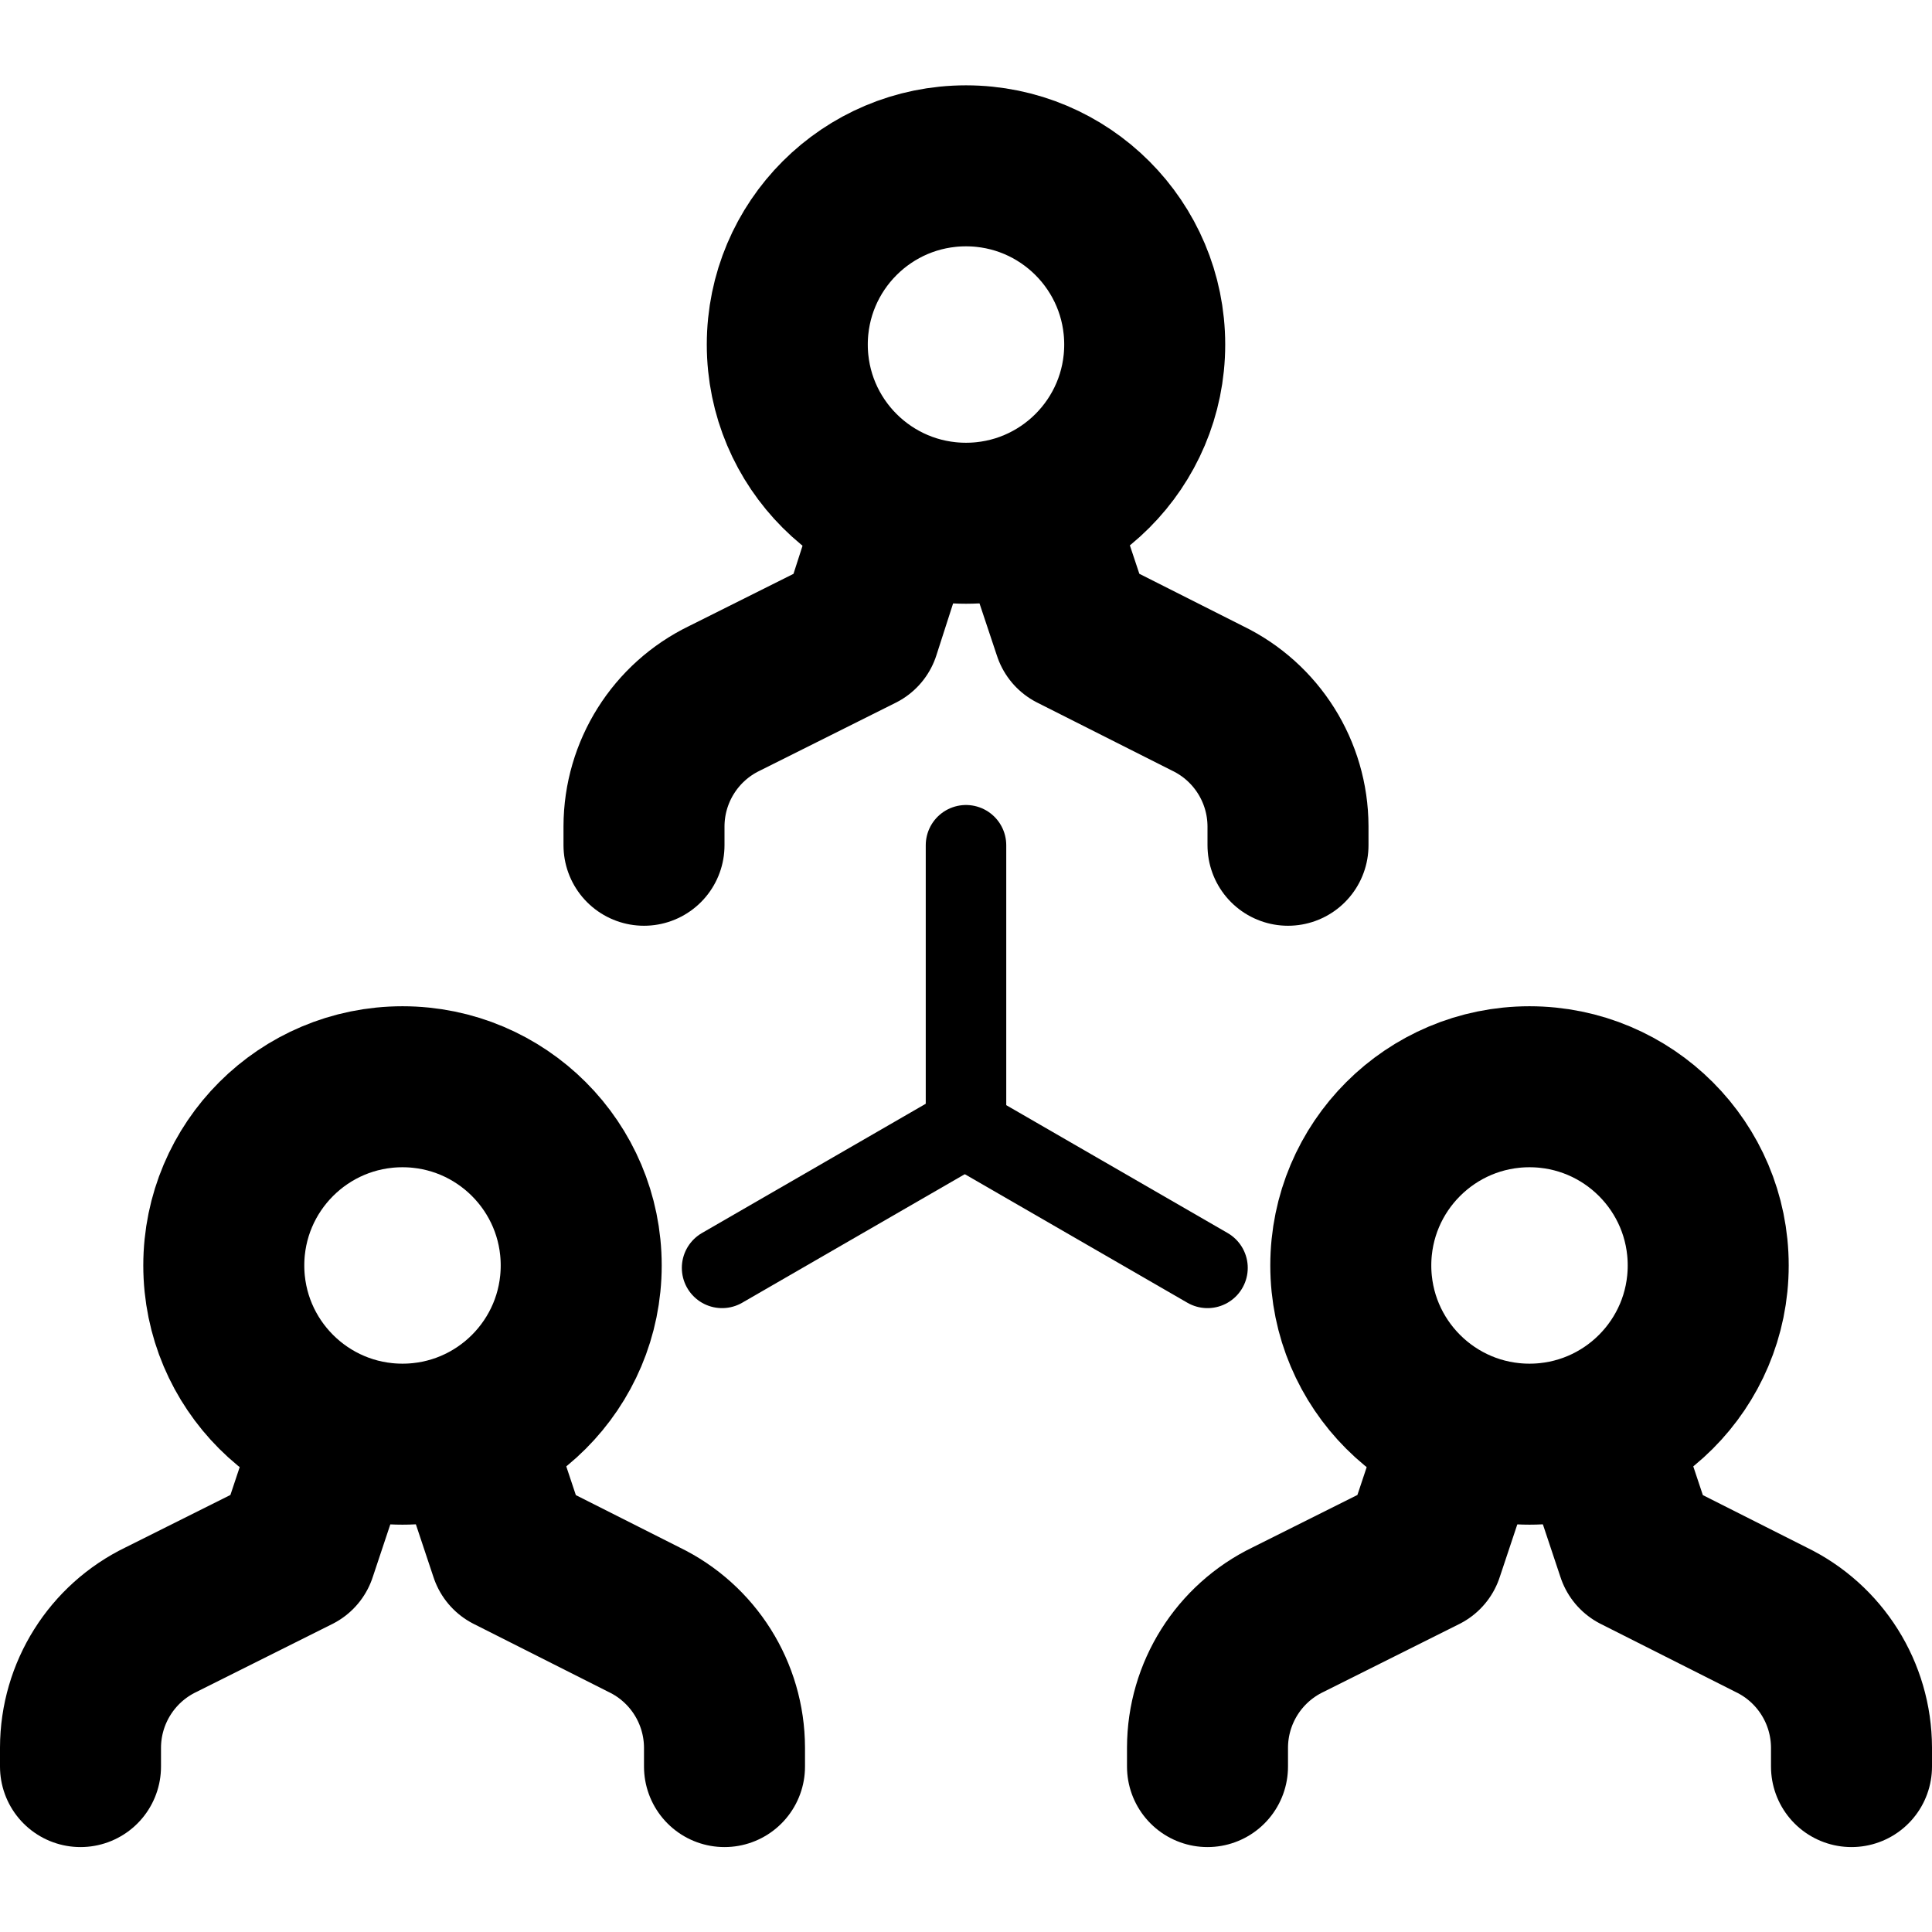
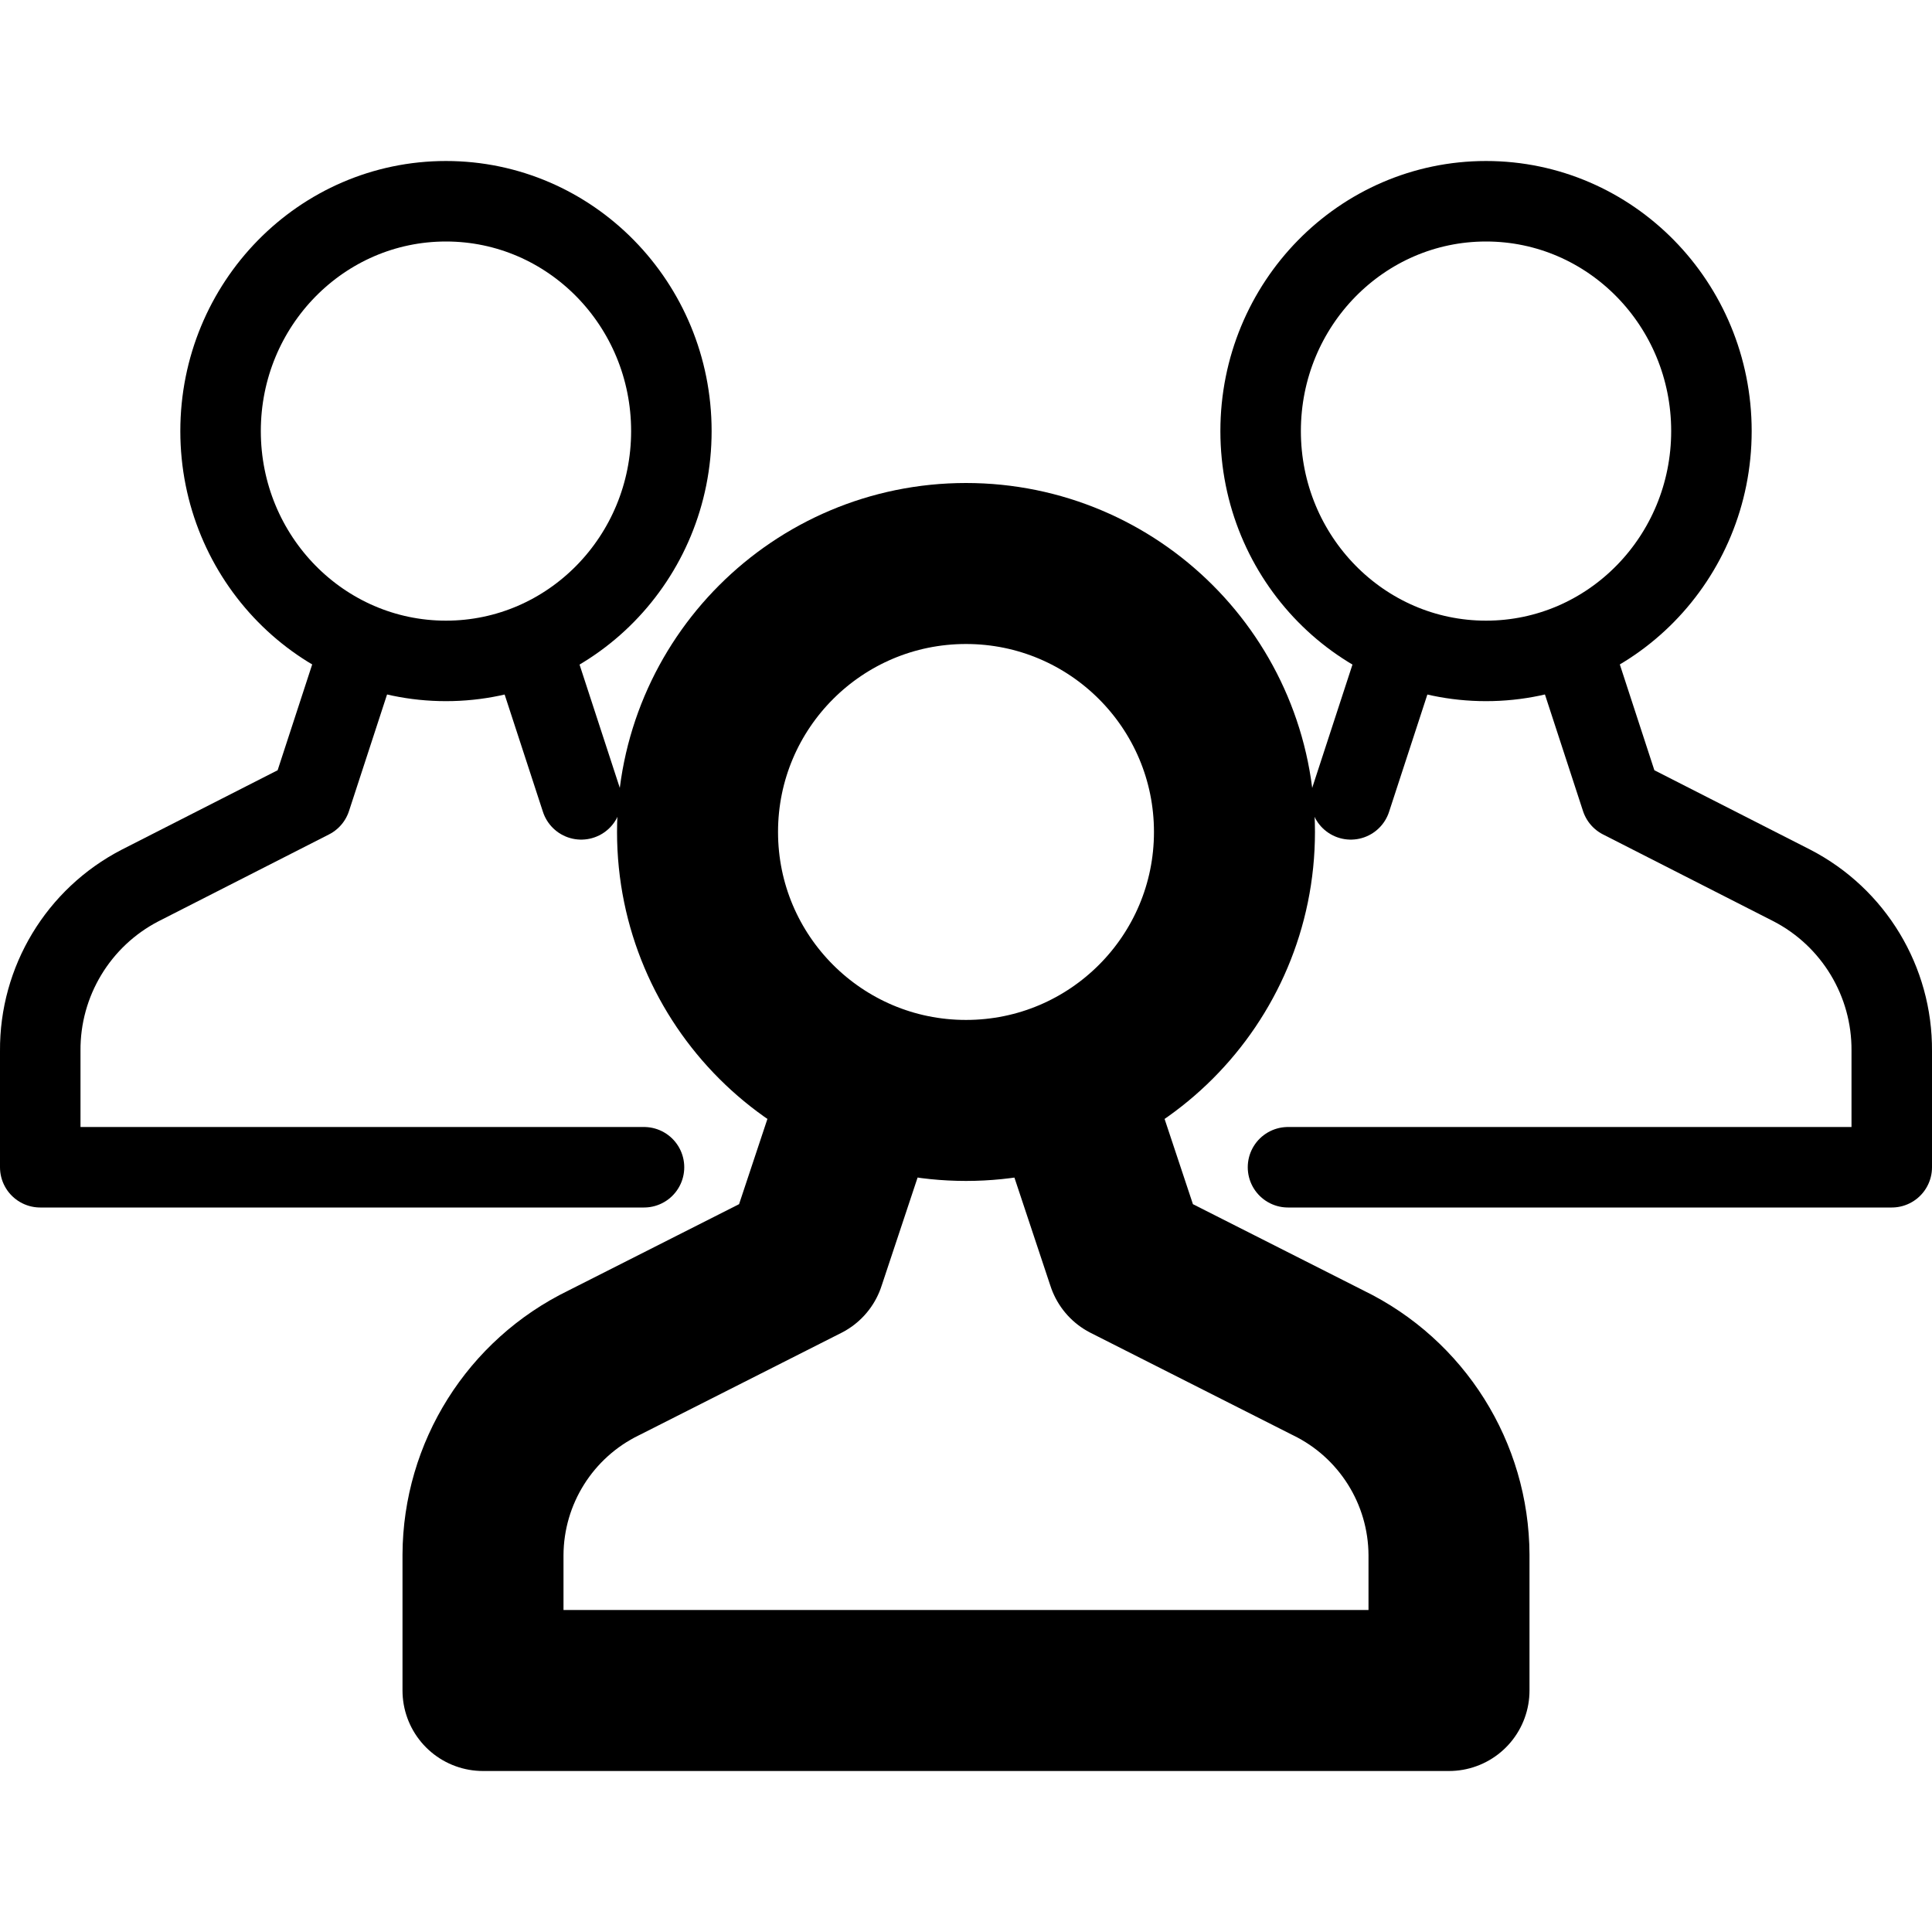
- <svg xmlns="http://www.w3.org/2000/svg" viewBox="0 0 48 48">
-   <circle cx="24" cy="8.56" r="4.44" fill="none" stroke="#000" stroke-miterlimit="10" stroke-width="4" />
-   <path d="M16,21v-.47a3.54,3.54,0,0,1,2-3.18l3.36-1.68L22.22,13" fill="none" stroke="#000" stroke-linecap="round" stroke-linejoin="round" stroke-width="4" />
-   <path d="M25.78,13l.89,2.67L30,17.35a3.54,3.54,0,0,1,2,3.18V21" fill="none" stroke="#000" stroke-linecap="round" stroke-linejoin="round" stroke-width="4" />
-   <line x1="24" y1="21" x2="24" y2="28" fill="none" stroke="#000" stroke-linecap="round" stroke-linejoin="round" stroke-width="2" />
-   <line x1="17.94" y1="31.5" x2="24" y2="28" fill="none" stroke="#000" stroke-linecap="round" stroke-linejoin="round" stroke-width="2" />
-   <line x1="23.94" y1="28" x2="30" y2="31.5" fill="none" stroke="#000" stroke-linecap="round" stroke-linejoin="round" stroke-width="2" />
-   <circle cx="10" cy="31.44" r="4.44" fill="none" stroke="#000" stroke-miterlimit="10" stroke-width="4" />
-   <path d="M2,43.89v-.47a3.54,3.54,0,0,1,2-3.18l3.36-1.68.89-2.67" fill="none" stroke="#000" stroke-linecap="round" stroke-linejoin="round" stroke-width="4" />
-   <path d="M11.78,35.89l.89,2.67L16,40.24a3.54,3.54,0,0,1,2,3.18v.47" fill="none" stroke="#000" stroke-linecap="round" stroke-linejoin="round" stroke-width="4" />
-   <circle cx="38" cy="31.44" r="4.44" fill="none" stroke="#000" stroke-miterlimit="10" stroke-width="4" />
-   <path d="M30,43.89v-.47a3.54,3.54,0,0,1,2-3.18l3.36-1.68.89-2.67" fill="none" stroke="#000" stroke-linecap="round" stroke-linejoin="round" stroke-width="4" />
-   <path d="M39.78,35.89l.89,2.67L44,40.24a3.54,3.54,0,0,1,2,3.18v.47" fill="none" stroke="#000" stroke-linecap="round" stroke-linejoin="round" stroke-width="4" />
+ <svg xmlns="http://www.w3.org/2000/svg" id="abc87861-d40c-414c-ada2-11edaaa37535" data-name="Слой 1" viewBox="0 0 48 48">
+   <circle cx="24" cy="20.67" r="6.67" fill="none" stroke="#000" stroke-miterlimit="10" stroke-width="4" />
+   <path d="M26.67,27.33l1.33,4,5,2.53a5.33,5.33,0,0,1,3,4.77V42H12V38.63A5.33,5.33,0,0,1,15,33.86L20,31.33l1.33-4" fill="none" stroke="#000" stroke-linecap="round" stroke-linejoin="round" stroke-width="4" />
+   <ellipse cx="11.08" cy="10.71" rx="5.6" ry="5.71" fill="none" stroke="#000" stroke-miterlimit="10" stroke-width="2" />
+   <path d="M16,29H1V26.11A4.59,4.59,0,0,1,3.48,22l4.24-2.16,1.12-3.43" fill="none" stroke="#000" stroke-linecap="round" stroke-linejoin="round" stroke-width="2" />
+   <line x1="13.32" y1="16.43" x2="14.44" y2="19.86" fill="none" stroke="#000" stroke-linecap="round" stroke-linejoin="round" stroke-width="2" />
+   <ellipse cx="36.92" cy="10.71" rx="5.6" ry="5.71" fill="none" stroke="#000" stroke-miterlimit="10" stroke-width="2" />
+   <path d="M32,29H47V26.11A4.59,4.59,0,0,0,44.52,22l-4.24-2.16-1.12-3.43" fill="none" stroke="#000" stroke-linecap="round" stroke-linejoin="round" stroke-width="2" />
+   <line x1="34.68" y1="16.43" x2="33.56" y2="19.86" fill="none" stroke="#000" stroke-linecap="round" stroke-linejoin="round" stroke-width="2" />
</svg>
